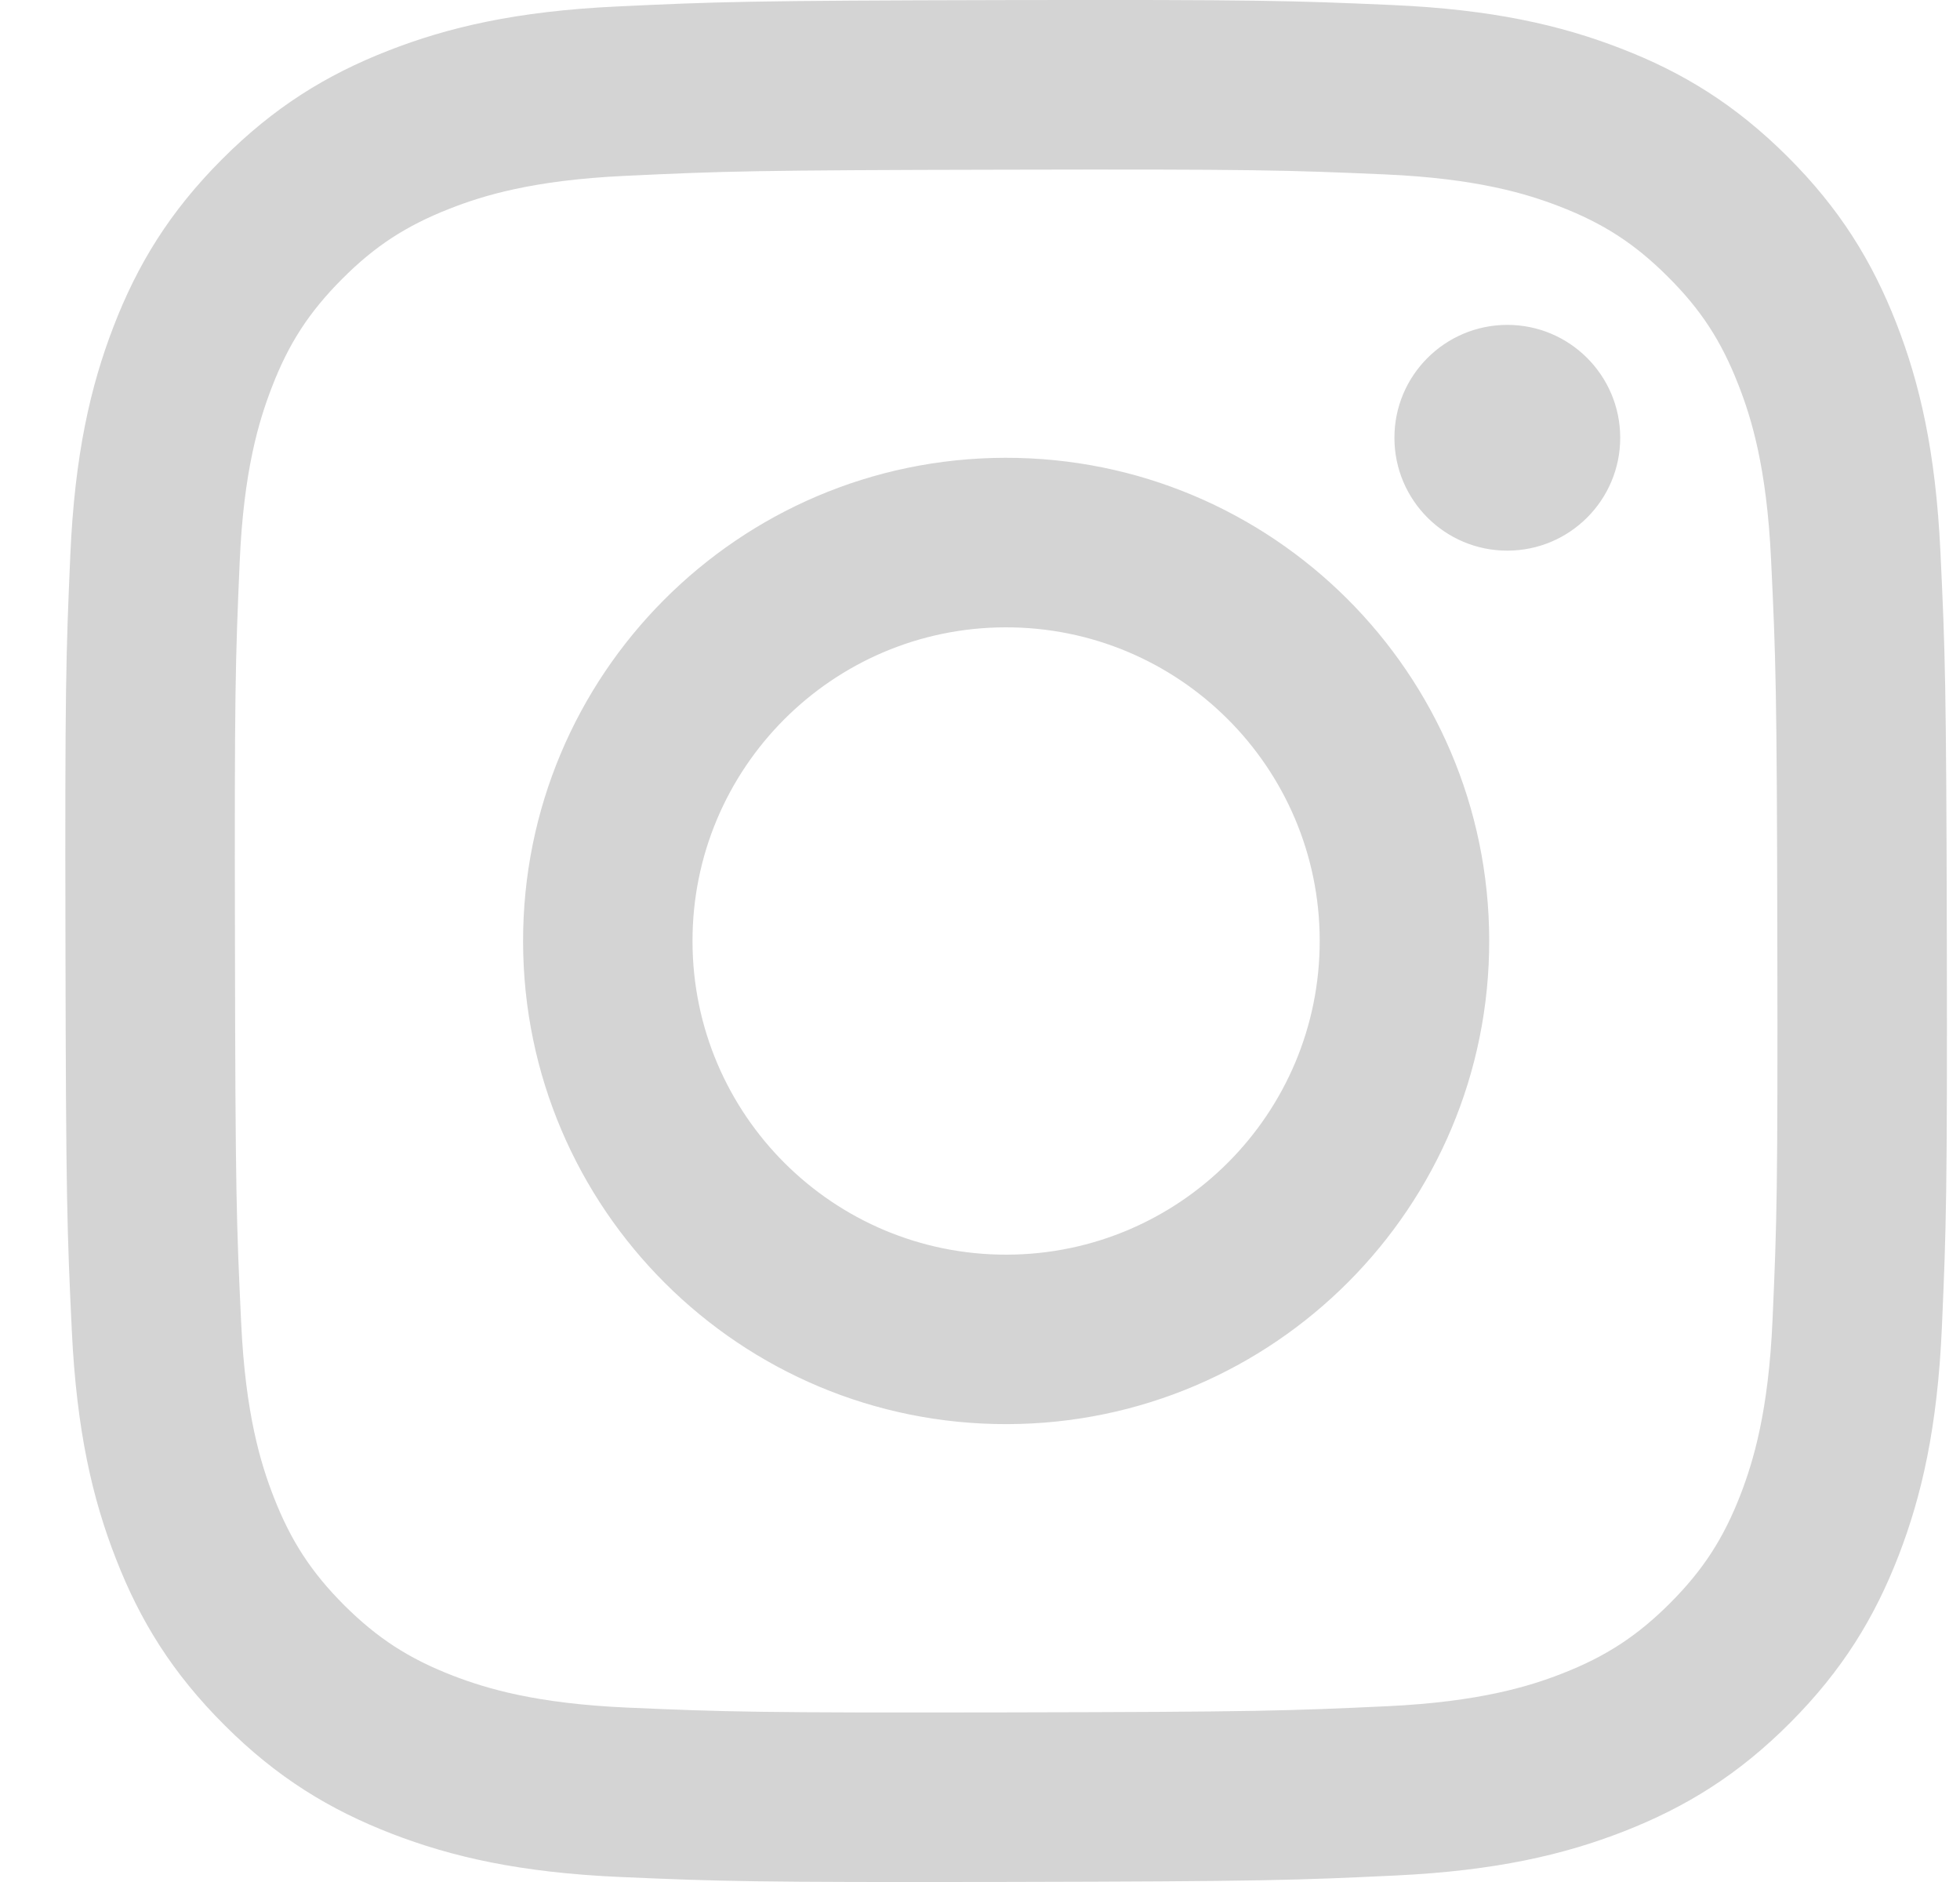
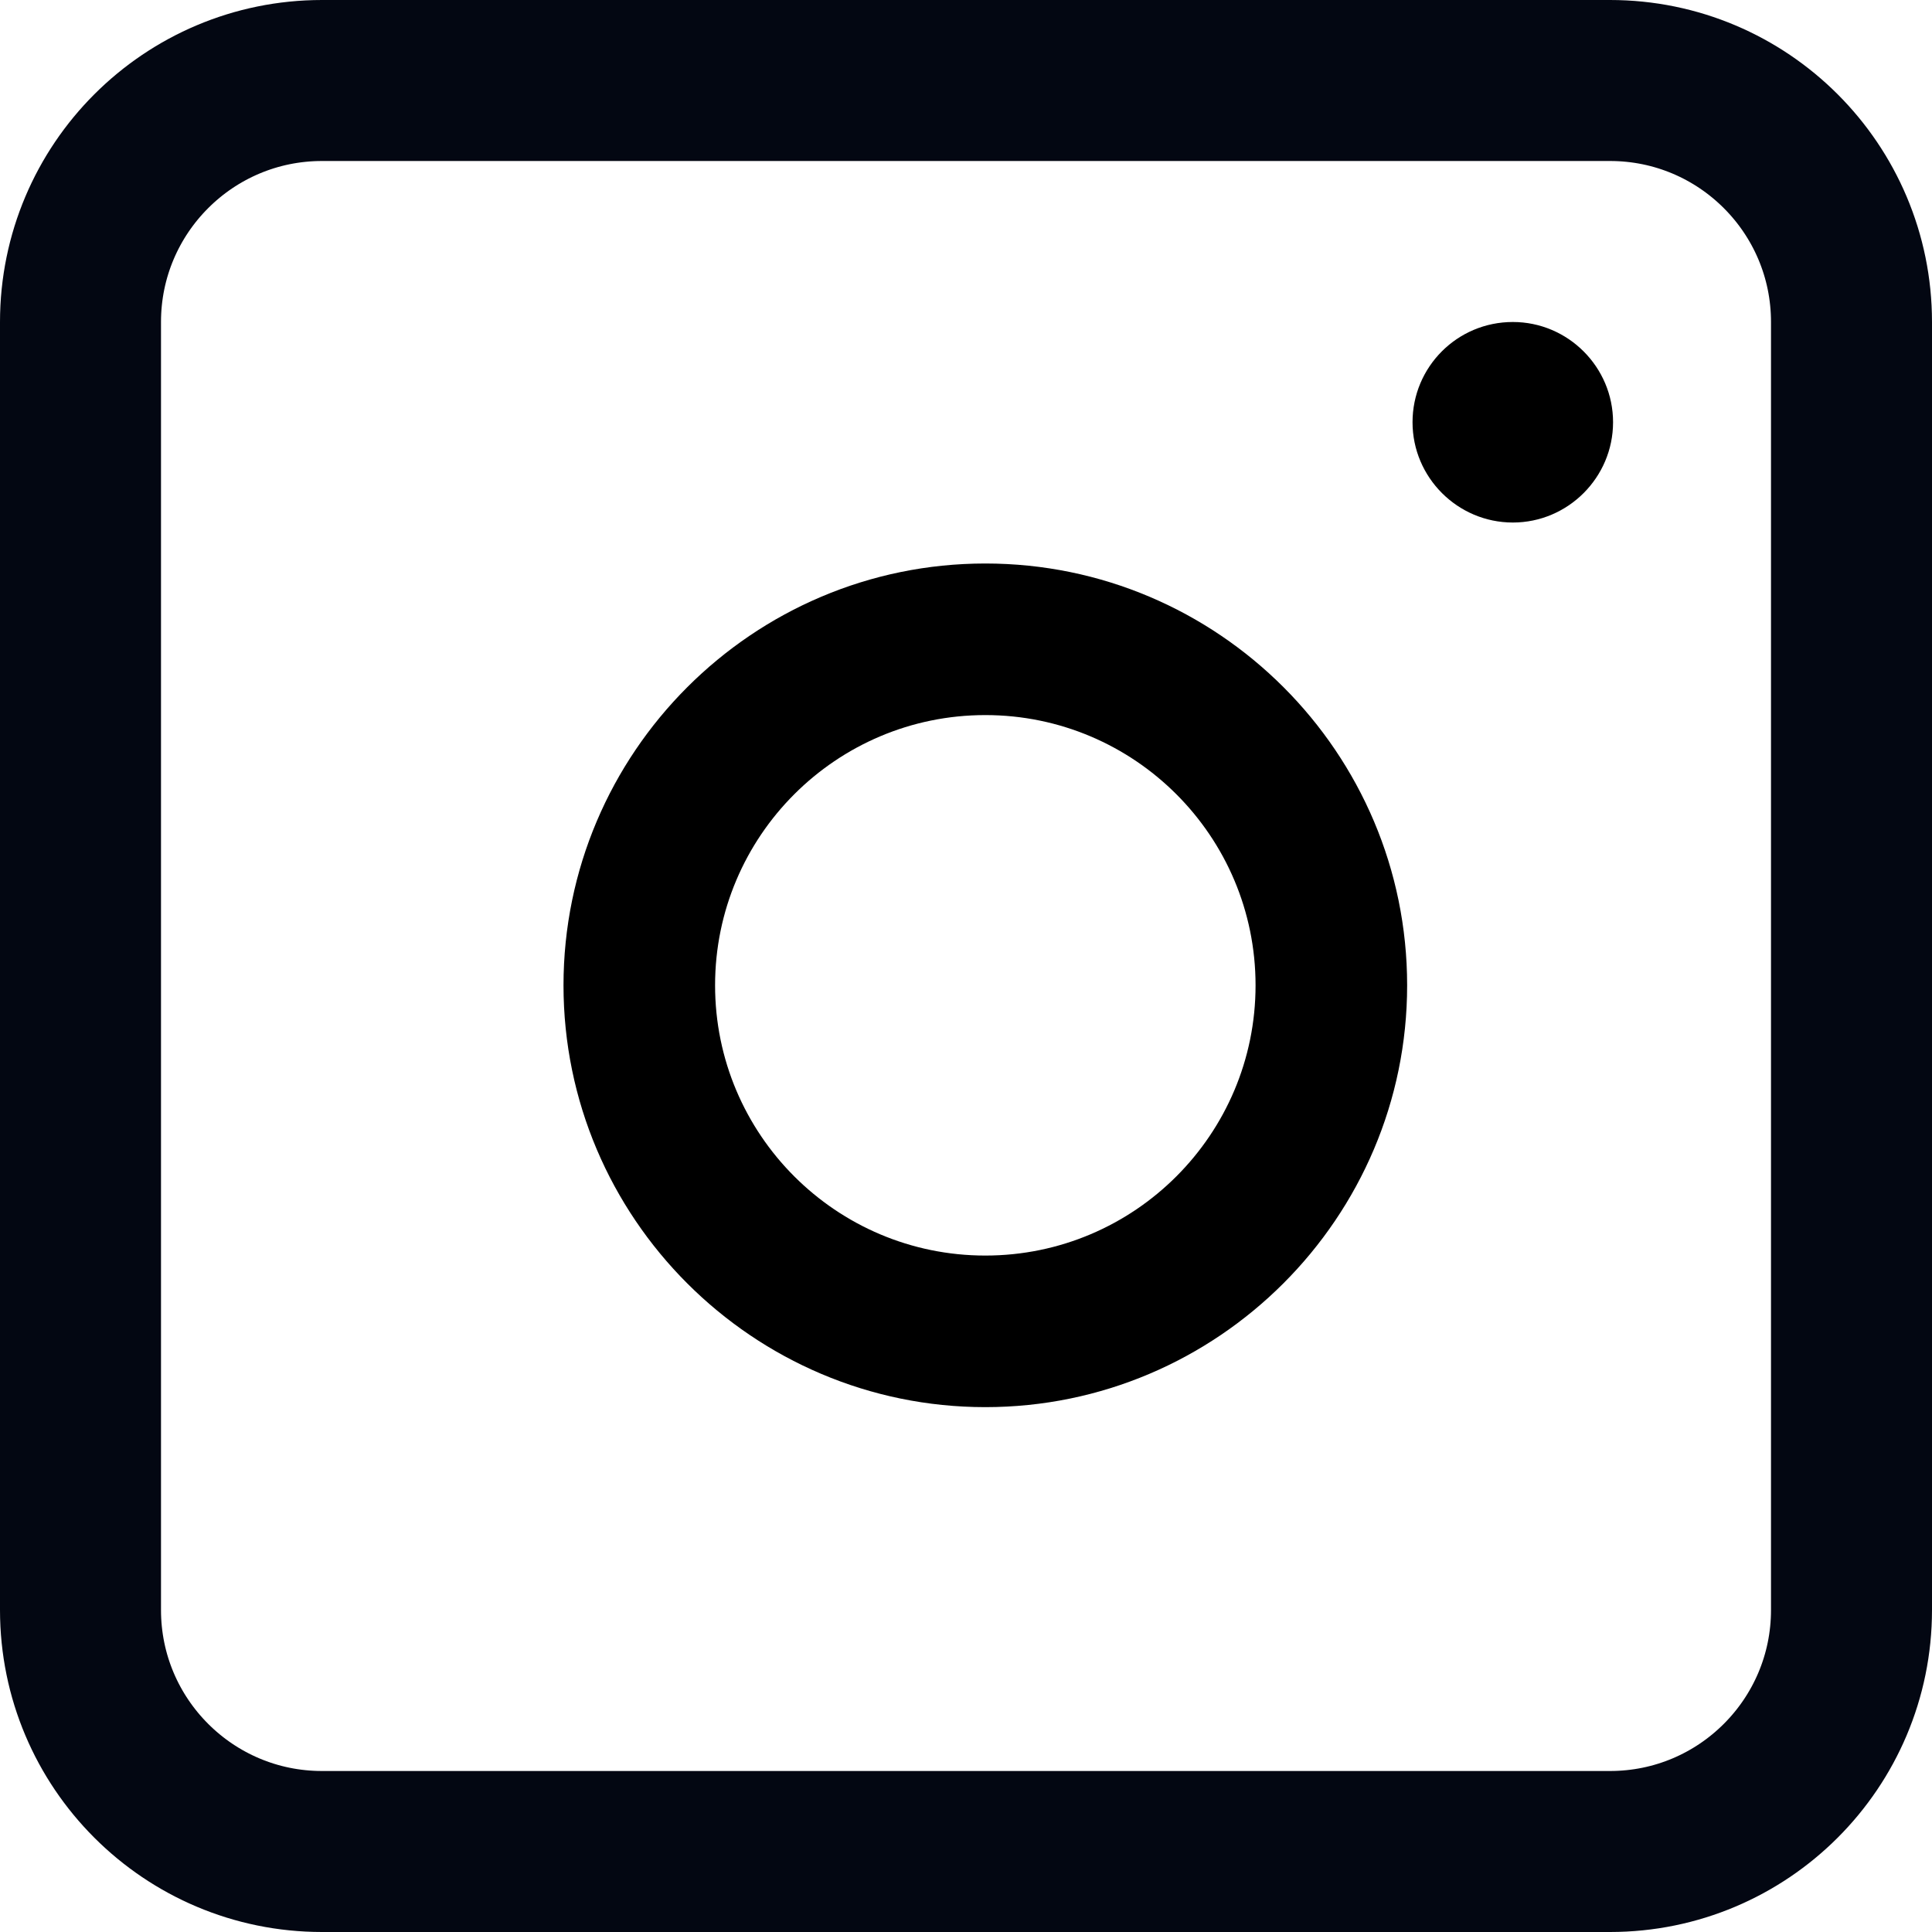
- <svg xmlns="http://www.w3.org/2000/svg" width="25" height="24" viewBox="0 0 25 24" fill="none">
-   <path d="M8.833 12.007C8.829 9.799 10.617 8.004 12.825 8C15.034 7.996 16.829 9.783 16.833 11.992C16.837 14.201 15.049 15.995 12.84 16C10.632 16.004 8.837 14.217 8.833 12.007ZM6.672 12.012C6.678 15.415 9.442 18.168 12.845 18.161C16.247 18.154 19.002 15.391 18.995 11.988C18.988 8.586 16.224 5.832 12.821 5.838C9.418 5.845 6.665 8.609 6.672 12.012ZM17.786 5.585C17.787 6.38 18.433 7.024 19.228 7.022C20.023 7.021 20.667 6.375 20.666 5.58C20.664 4.785 20.018 4.141 19.223 4.143C18.428 4.145 17.784 4.791 17.786 5.585ZM8.003 21.776C6.833 21.725 6.198 21.531 5.775 21.368C5.214 21.151 4.814 20.891 4.393 20.473C3.973 20.053 3.712 19.654 3.493 19.095C3.328 18.672 3.13 18.037 3.076 16.867C3.016 15.602 3.002 15.223 2.997 12.019C2.99 8.815 3.002 8.436 3.057 7.17C3.107 6.001 3.303 5.365 3.466 4.942C3.682 4.38 3.942 3.981 4.361 3.56C4.78 3.139 5.179 2.879 5.739 2.66C6.162 2.494 6.796 2.298 7.966 2.243C9.231 2.183 9.611 2.17 12.814 2.164C16.018 2.157 16.397 2.169 17.663 2.224C18.832 2.275 19.468 2.469 19.891 2.632C20.452 2.849 20.852 3.108 21.273 3.528C21.694 3.947 21.954 4.345 22.173 4.906C22.339 5.328 22.535 5.963 22.59 7.133C22.651 8.398 22.664 8.778 22.67 11.981C22.676 15.185 22.665 15.565 22.609 16.83C22.558 18 22.364 18.635 22.201 19.059C21.984 19.619 21.724 20.02 21.305 20.441C20.886 20.86 20.487 21.122 19.927 21.341C19.505 21.506 18.869 21.702 17.701 21.758C16.435 21.817 16.056 21.831 12.851 21.837C9.648 21.843 9.269 21.831 8.003 21.776ZM7.863 0.083C6.586 0.143 5.714 0.348 4.952 0.646C4.163 0.954 3.495 1.366 2.829 2.034C2.163 2.702 1.754 3.372 1.449 4.162C1.154 4.926 0.953 5.799 0.897 7.076C0.841 8.356 0.828 8.764 0.835 12.023C0.841 15.281 0.855 15.69 0.916 16.971C0.977 18.247 1.181 19.119 1.48 19.881C1.787 20.67 2.199 21.338 2.868 22.004C3.535 22.67 4.206 23.078 4.996 23.384C5.759 23.679 6.632 23.88 7.909 23.936C9.189 23.992 9.598 24.005 12.855 23.999C16.115 23.992 16.523 23.978 17.803 23.917C19.08 23.856 19.951 23.652 20.714 23.354C21.503 23.045 22.172 22.634 22.837 21.966C23.502 21.298 23.911 20.628 24.217 19.838C24.512 19.074 24.713 18.201 24.769 16.925C24.825 15.644 24.838 15.235 24.832 11.977C24.825 8.718 24.811 8.31 24.75 7.031C24.689 5.753 24.485 4.882 24.187 4.119C23.878 3.33 23.467 2.662 22.799 1.996C22.131 1.331 21.461 0.921 20.671 0.617C19.907 0.321 19.035 0.12 17.757 0.064C16.477 0.008 16.069 -0.005 12.81 0.001C9.552 0.008 9.143 0.022 7.863 0.083Z" fill="#D4D4D4" />
+ <svg xmlns="http://www.w3.org/2000/svg" width="24" height="24" viewBox="0 0 24 24" fill="none">
+   <rect x="1" y="1" width="22" height="22" rx="3" stroke="#030712" stroke-width="2" />
+   <path d="M18.793 4C18.101 4 17.547 4.559 17.547 5.245C17.547 5.931 18.107 6.491 18.793 6.491C19.478 6.491 20.038 5.931 20.038 5.245C20.038 4.559 19.478 4 18.793 4Z" fill="black" />
+   <path d="M12.24 7C9.352 7 7 9.352 7 12.24C7 15.127 9.352 17.48 12.24 17.48C15.127 17.48 17.48 15.127 17.48 12.24C17.48 9.352 15.133 7 12.24 7ZM12.24 15.597C10.387 15.597 8.883 14.093 8.883 12.24C8.883 10.387 10.387 8.883 12.24 8.883C14.093 8.883 15.597 10.387 15.597 12.24C15.597 14.093 14.093 15.597 12.24 15.597Z" fill="black" />
</svg>
